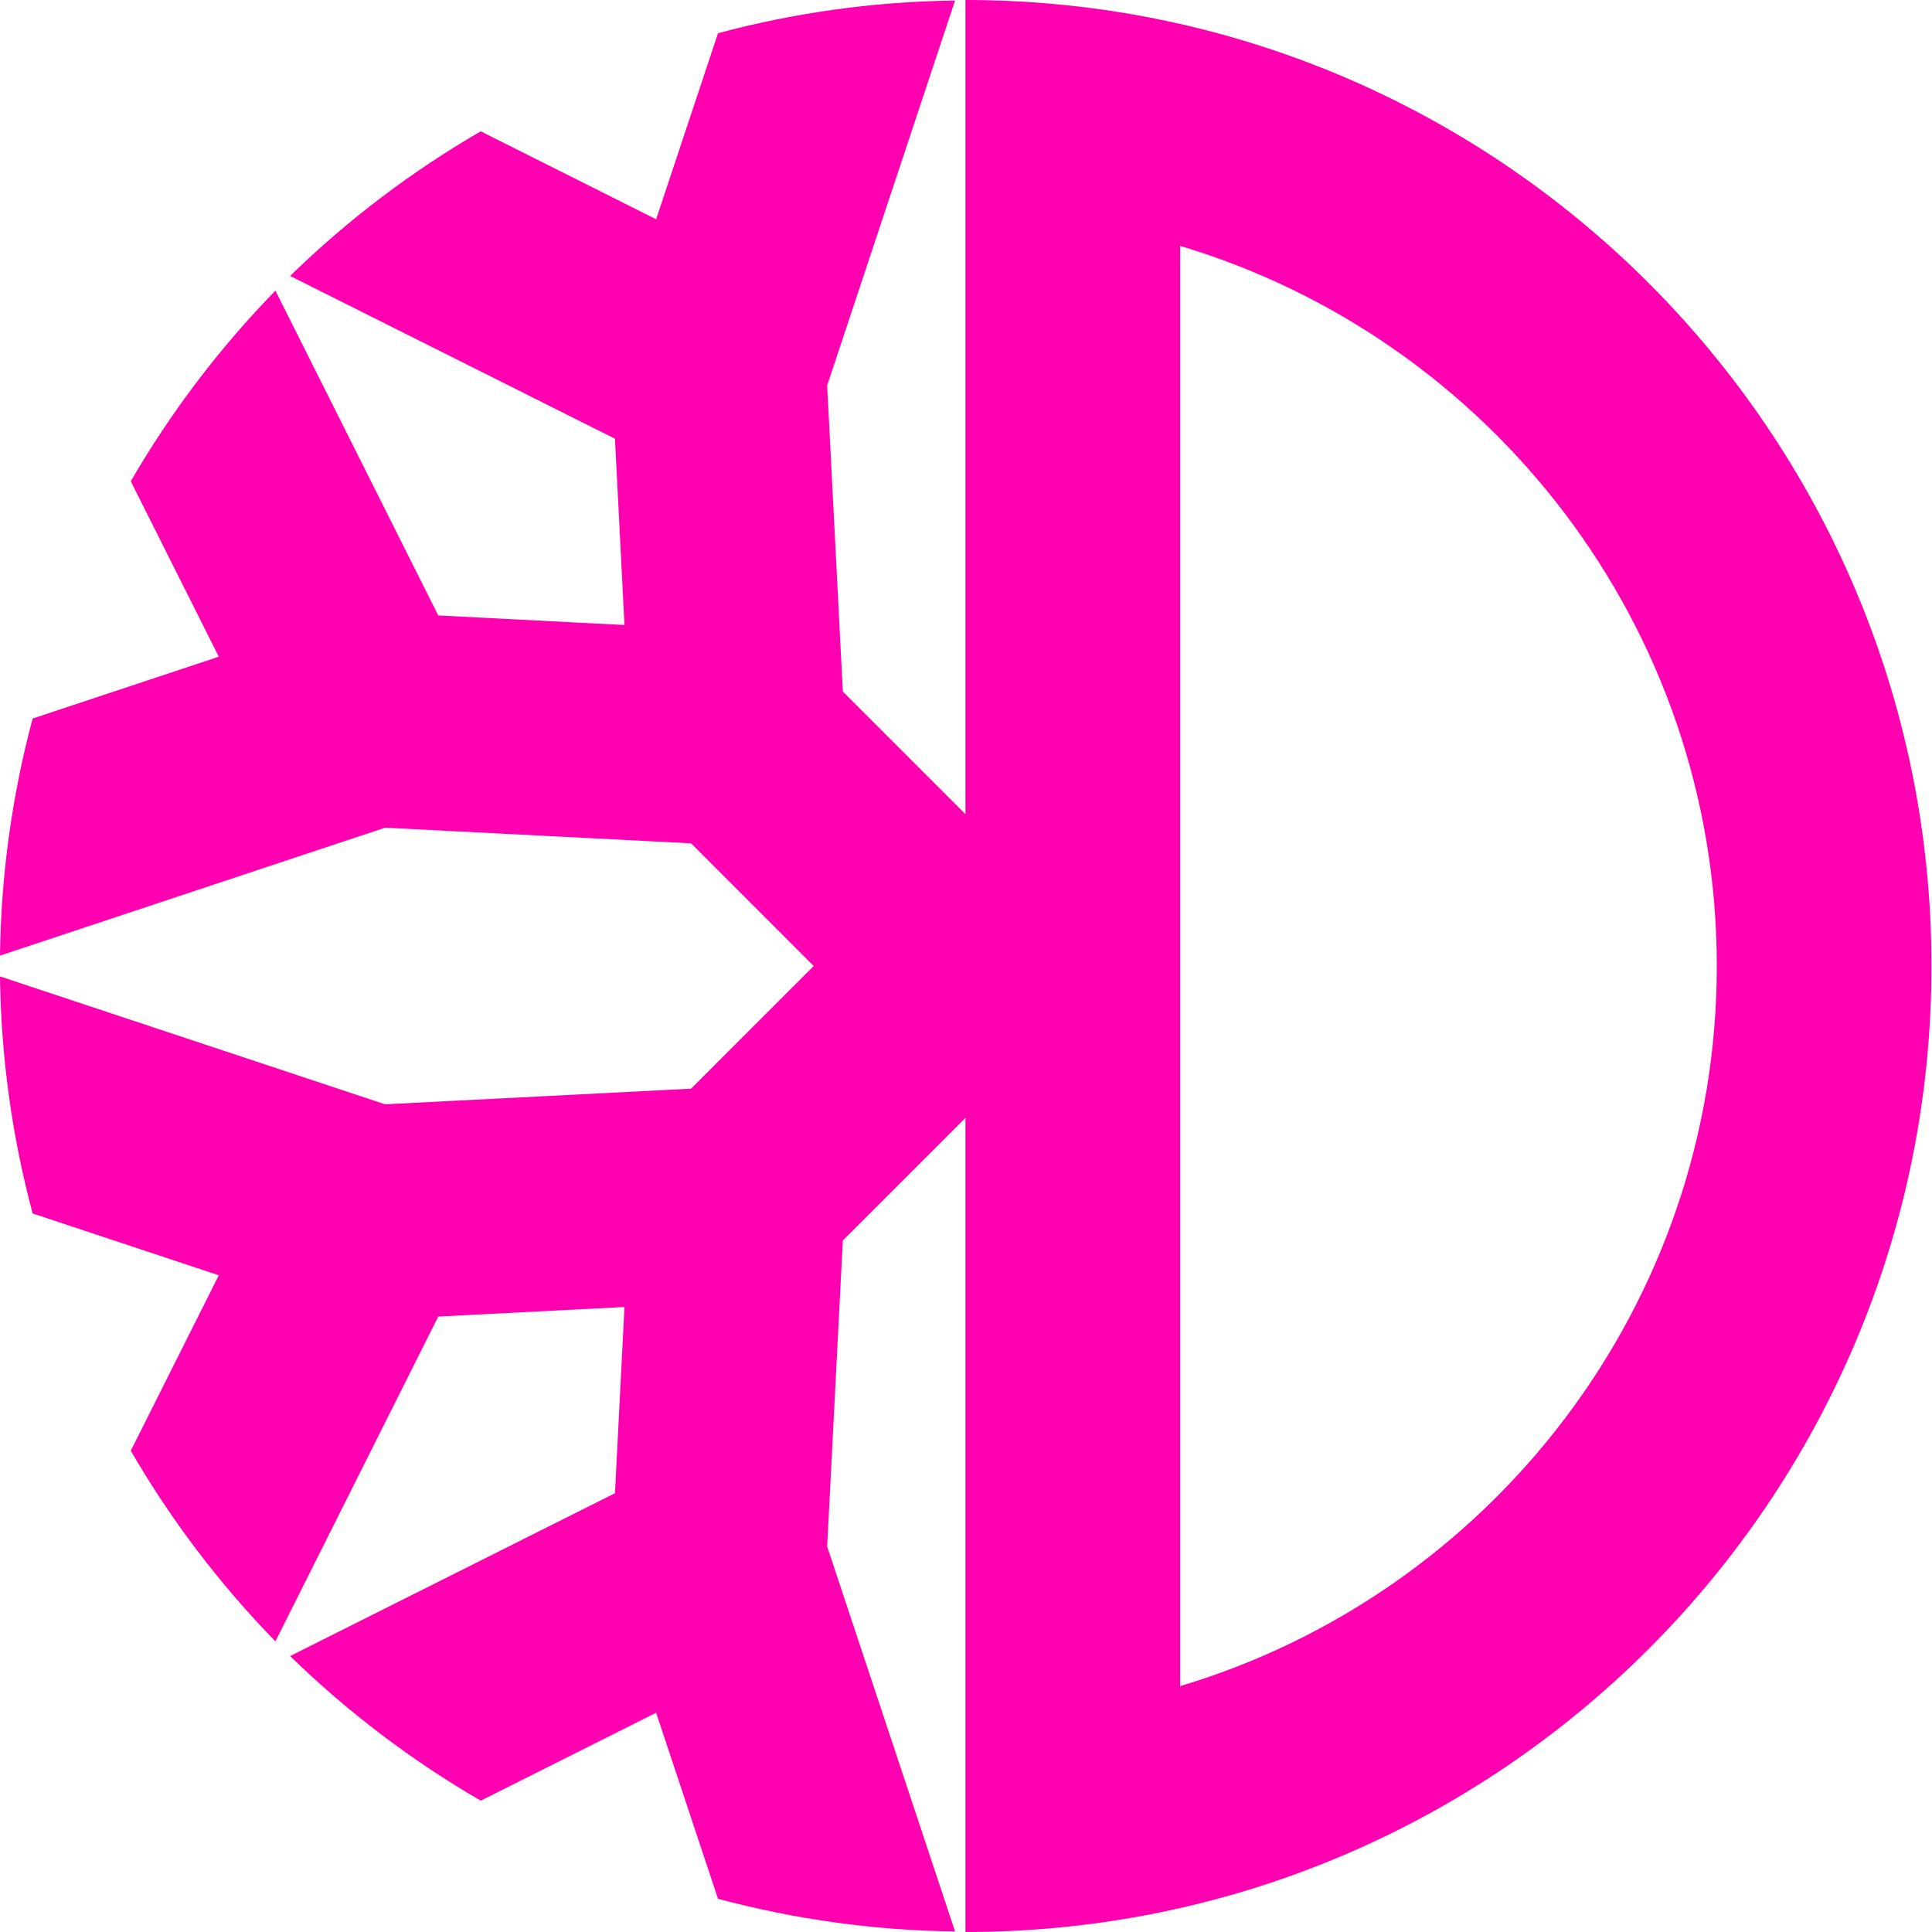
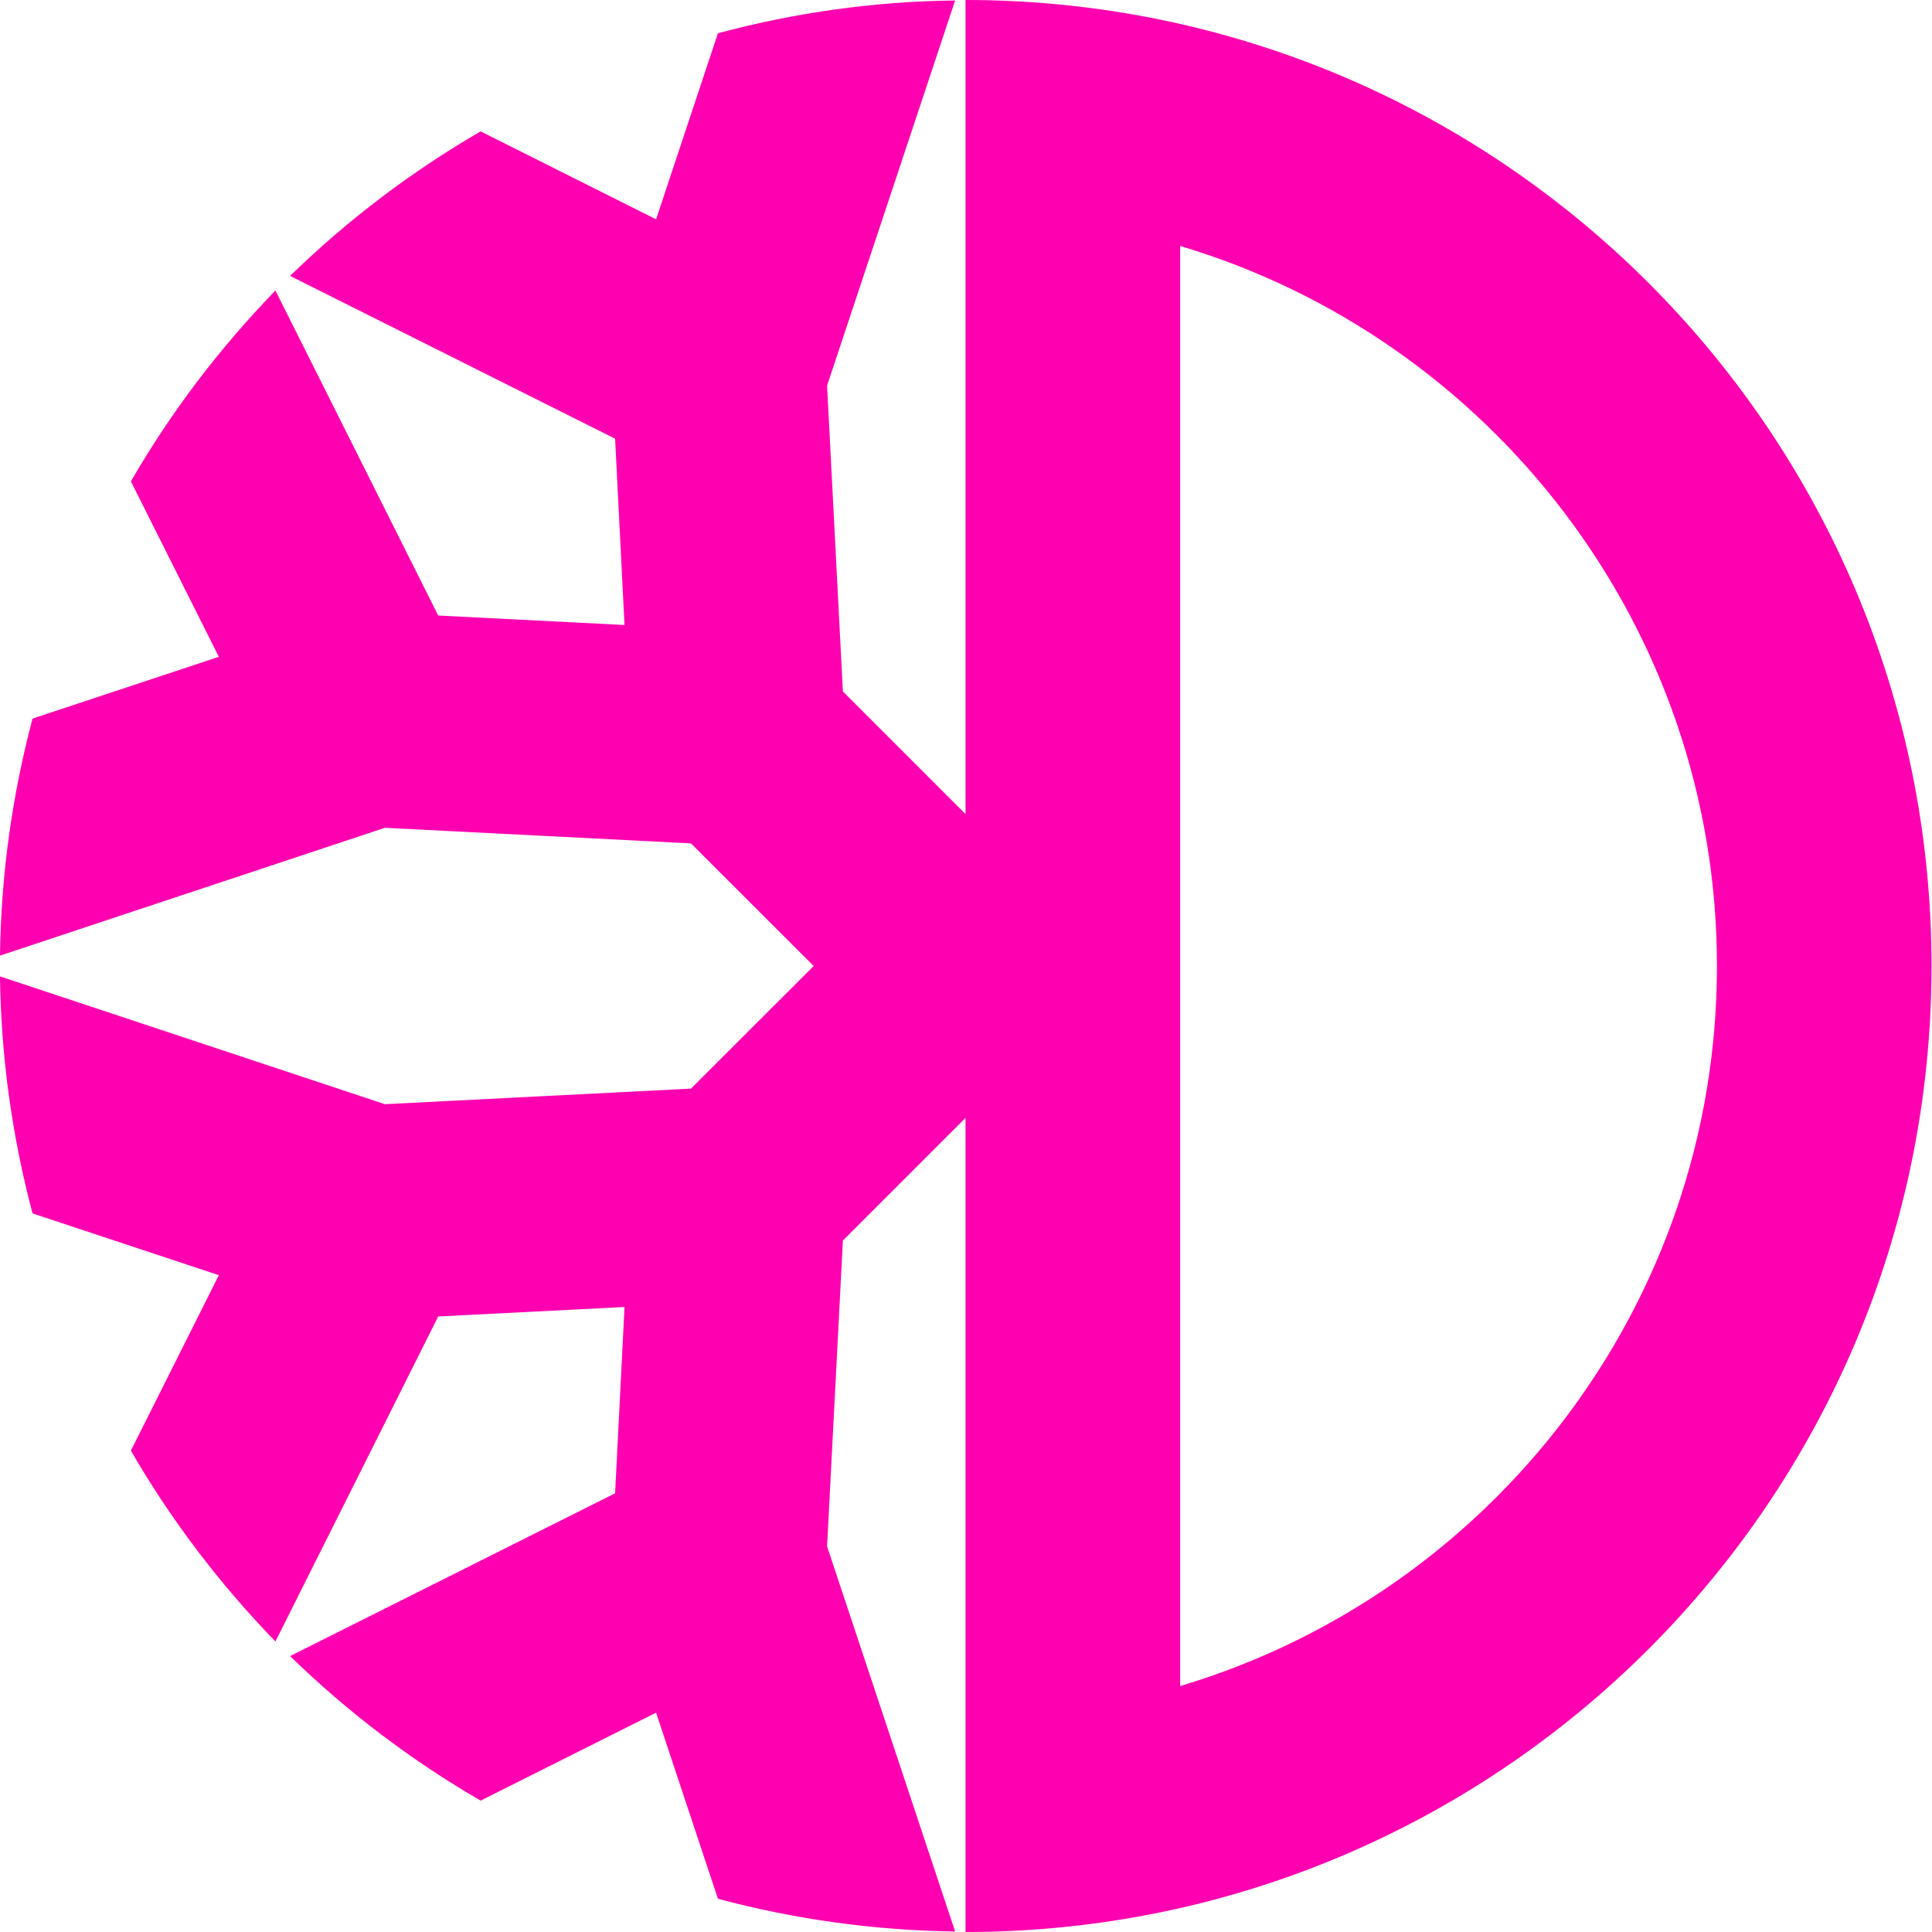
- <svg xmlns="http://www.w3.org/2000/svg" height="72" width="72">
-   <path d="M43.98 62.836V9.164c11.554 3.452 20 14.176 20 26.836s-8.446 23.386-20 26.836M35.98 0v30.342l-4.57-4.57-.584-11.406L35.592.02a35.827 35.827 0 0 0-8.834 1.218l-2.306 6.934-6.536-3.278a36.107 36.107 0 0 0-7.104 5.39l12.106 6.066.354 6.942-6.94-.356-6.068-12.104a36.126 36.126 0 0 0-5.39 7.104l3.28 6.538-6.938 2.304A35.921 35.921 0 0 0 0 35.612l14.348-4.766 11.406.582L30.324 36l-4.57 4.572-11.406.582L0 36.388a35.921 35.921 0 0 0 1.216 8.834l6.938 2.304-3.28 6.538a36.126 36.126 0 0 0 5.39 7.104l6.068-12.104 6.94-.356-.354 6.94-12.106 6.068a36.263 36.263 0 0 0 7.104 5.39l6.536-3.278 2.306 6.934a35.922 35.922 0 0 0 8.834 1.218l-4.766-14.346.584-11.406 4.57-4.57V72c19.882 0 36-16.118 36-36s-16.118-36-36-36" fill="rgba(255,0,176,1)" fill-rule="evenodd" />
+ <svg xmlns="http://www.w3.org/2000/svg" width="32px" height="32px" viewBox="0 0 32 32" version="1.1">
+   <g id="surface1">
+     <path style=" stroke:none;fill-rule:evenodd;fill:rgb(100%,0%,69.02%);fill-opacity:1;" d="M 19.547 27.926 L 19.547 4.074 C 24.684 5.605 28.438 10.375 28.438 16 C 28.438 21.625 24.684 26.395 19.547 27.926 M 15.992 0 L 15.992 13.484 L 13.961 11.453 L 13.699 6.387 L 15.82 0.008 C 14.492 0.023 13.172 0.207 11.891 0.551 L 10.867 3.633 L 7.961 2.176 C 6.816 2.84 5.754 3.645 4.805 4.57 L 10.188 7.266 L 10.344 10.352 L 7.258 10.195 L 4.562 4.812 C 3.637 5.766 2.832 6.824 2.168 7.973 L 3.625 10.879 L 0.539 11.902 C 0.199 13.184 0.016 14.5 0 15.828 L 6.375 13.711 L 11.445 13.969 L 13.477 16 L 11.445 18.031 L 6.375 18.289 L 0 16.172 C 0.016 17.5 0.199 18.816 0.539 20.098 L 3.625 21.121 L 2.168 24.027 C 2.832 25.176 3.637 26.234 4.562 27.188 L 7.258 21.805 L 10.344 21.648 L 10.188 24.734 L 4.805 27.43 C 5.754 28.355 6.816 29.16 7.961 29.824 L 10.867 28.367 L 11.891 31.449 C 13.172 31.793 14.492 31.973 15.82 31.992 L 13.699 25.613 L 13.961 20.547 L 15.992 18.516 L 15.992 32 C 24.828 32 31.992 24.836 31.992 16 C 31.992 7.164 24.828 0 15.992 0 " />
+   </g>
</svg>
